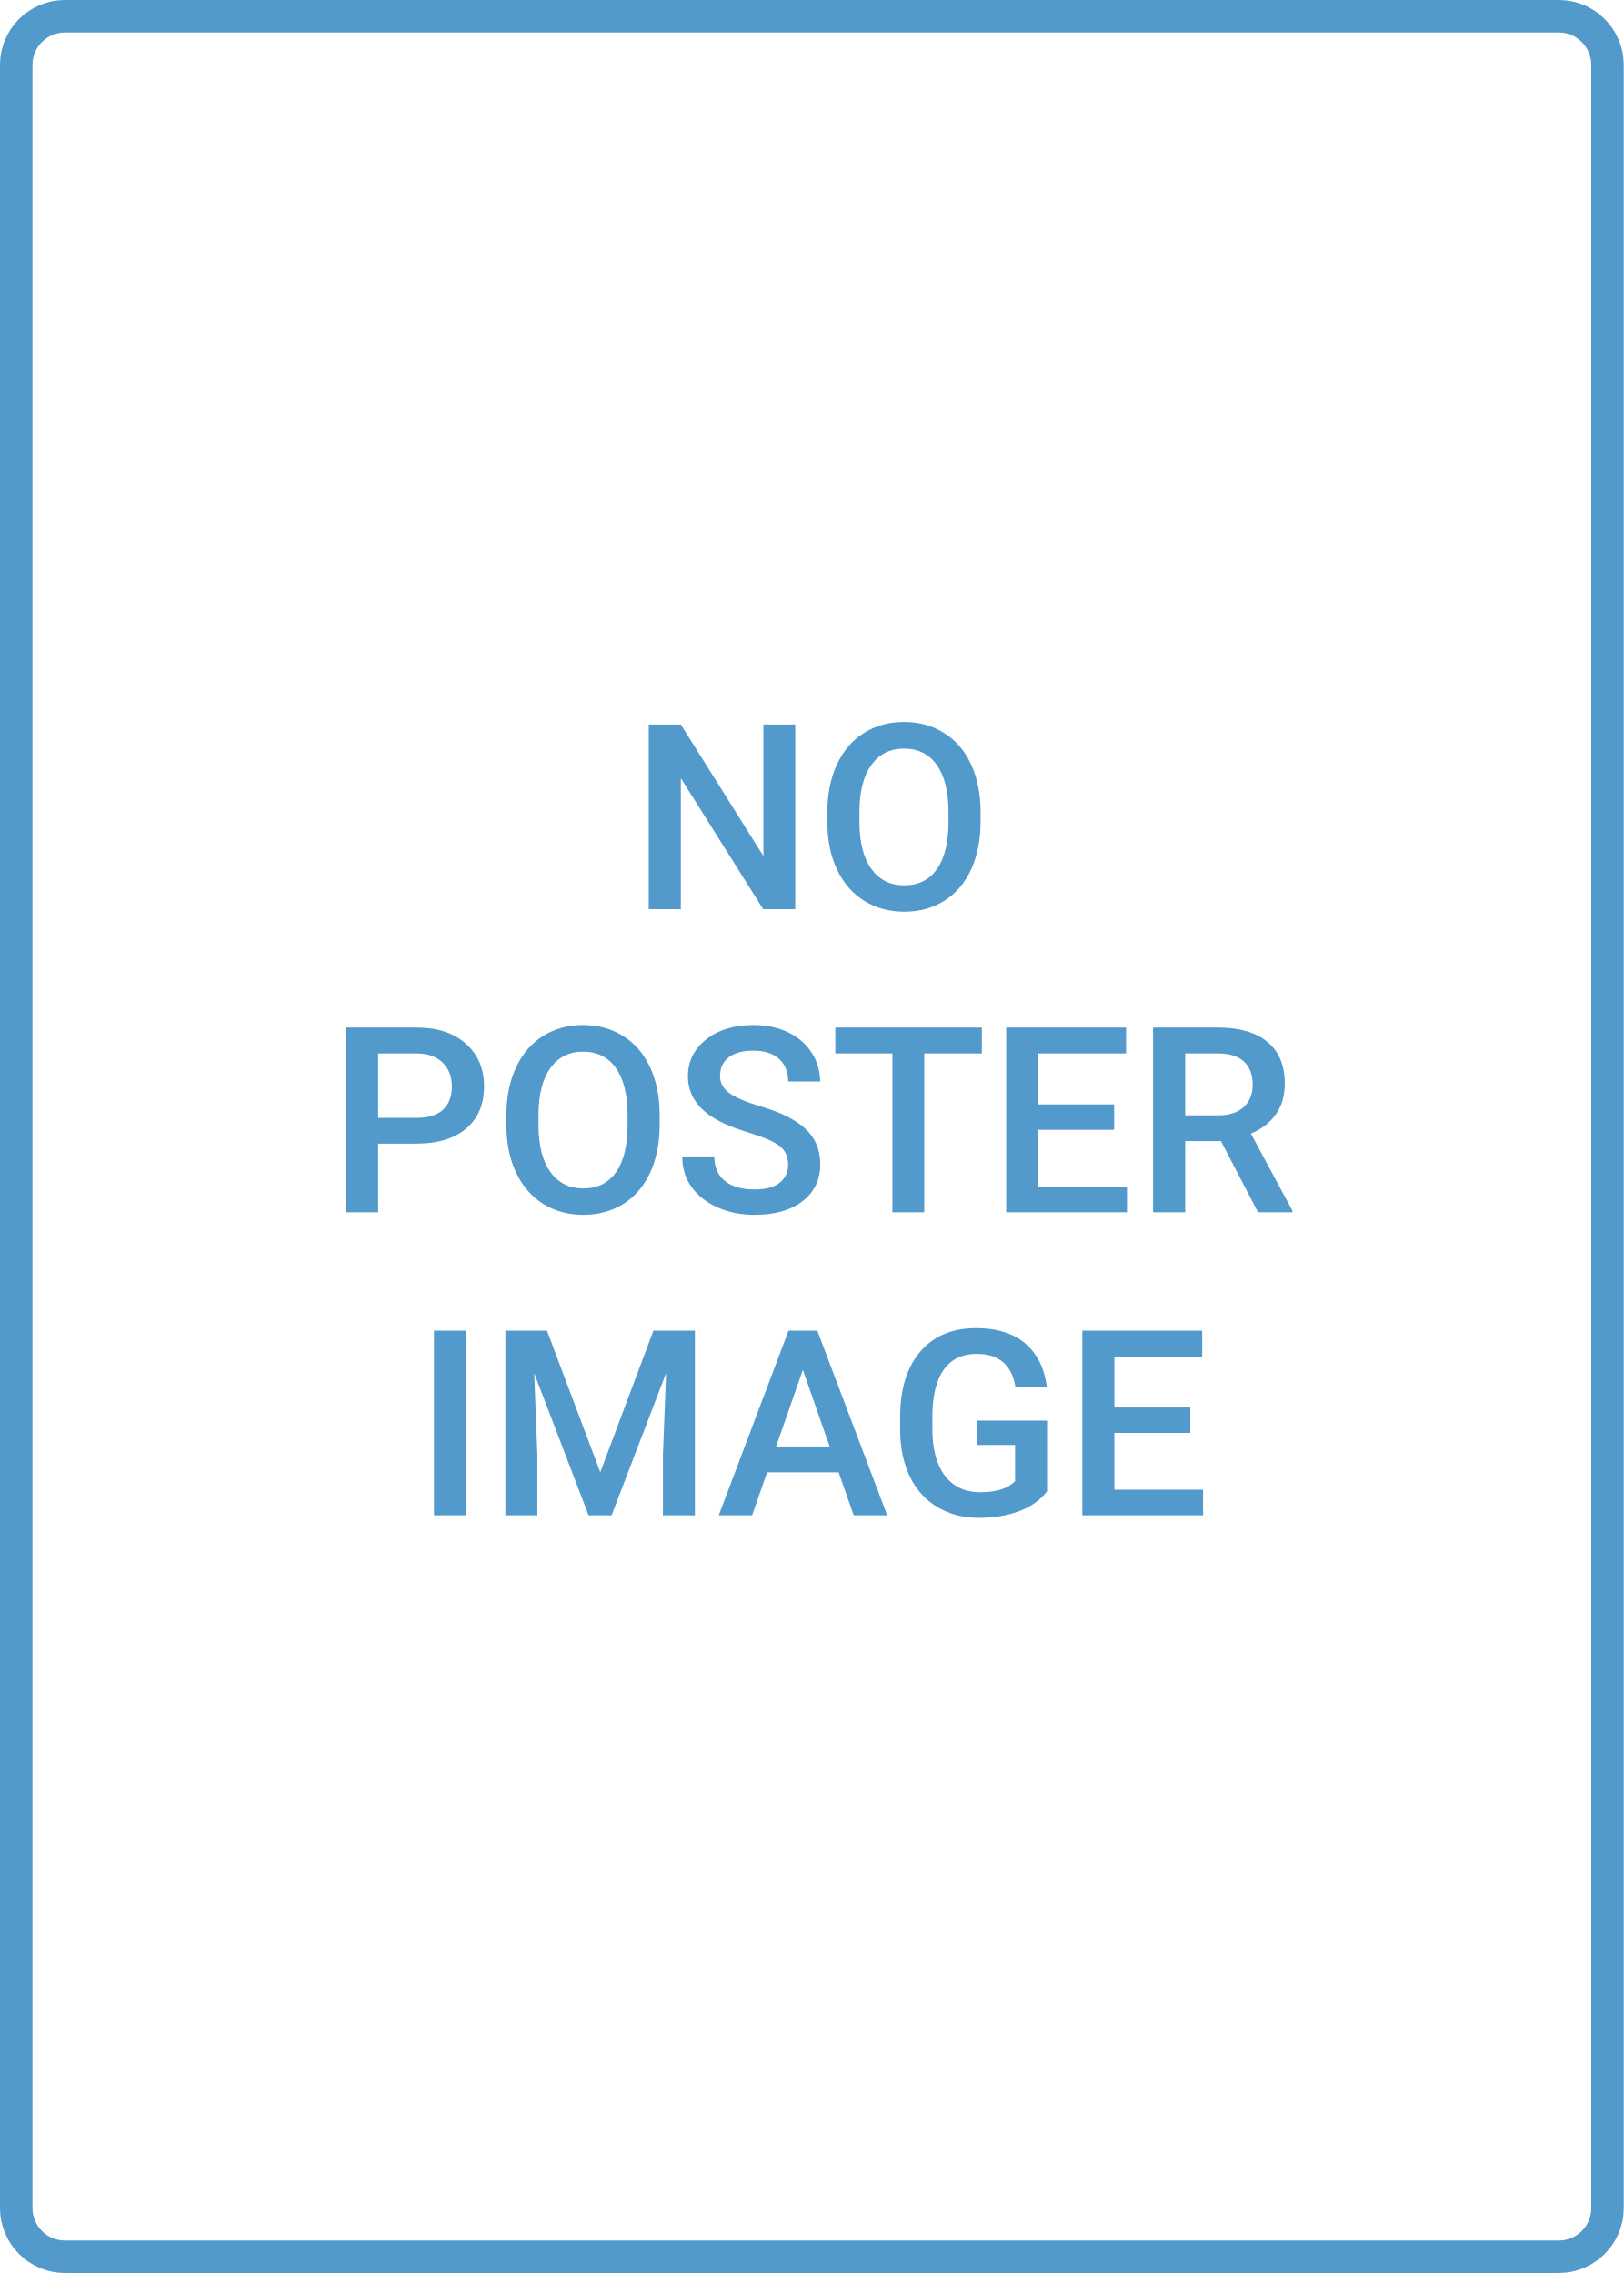
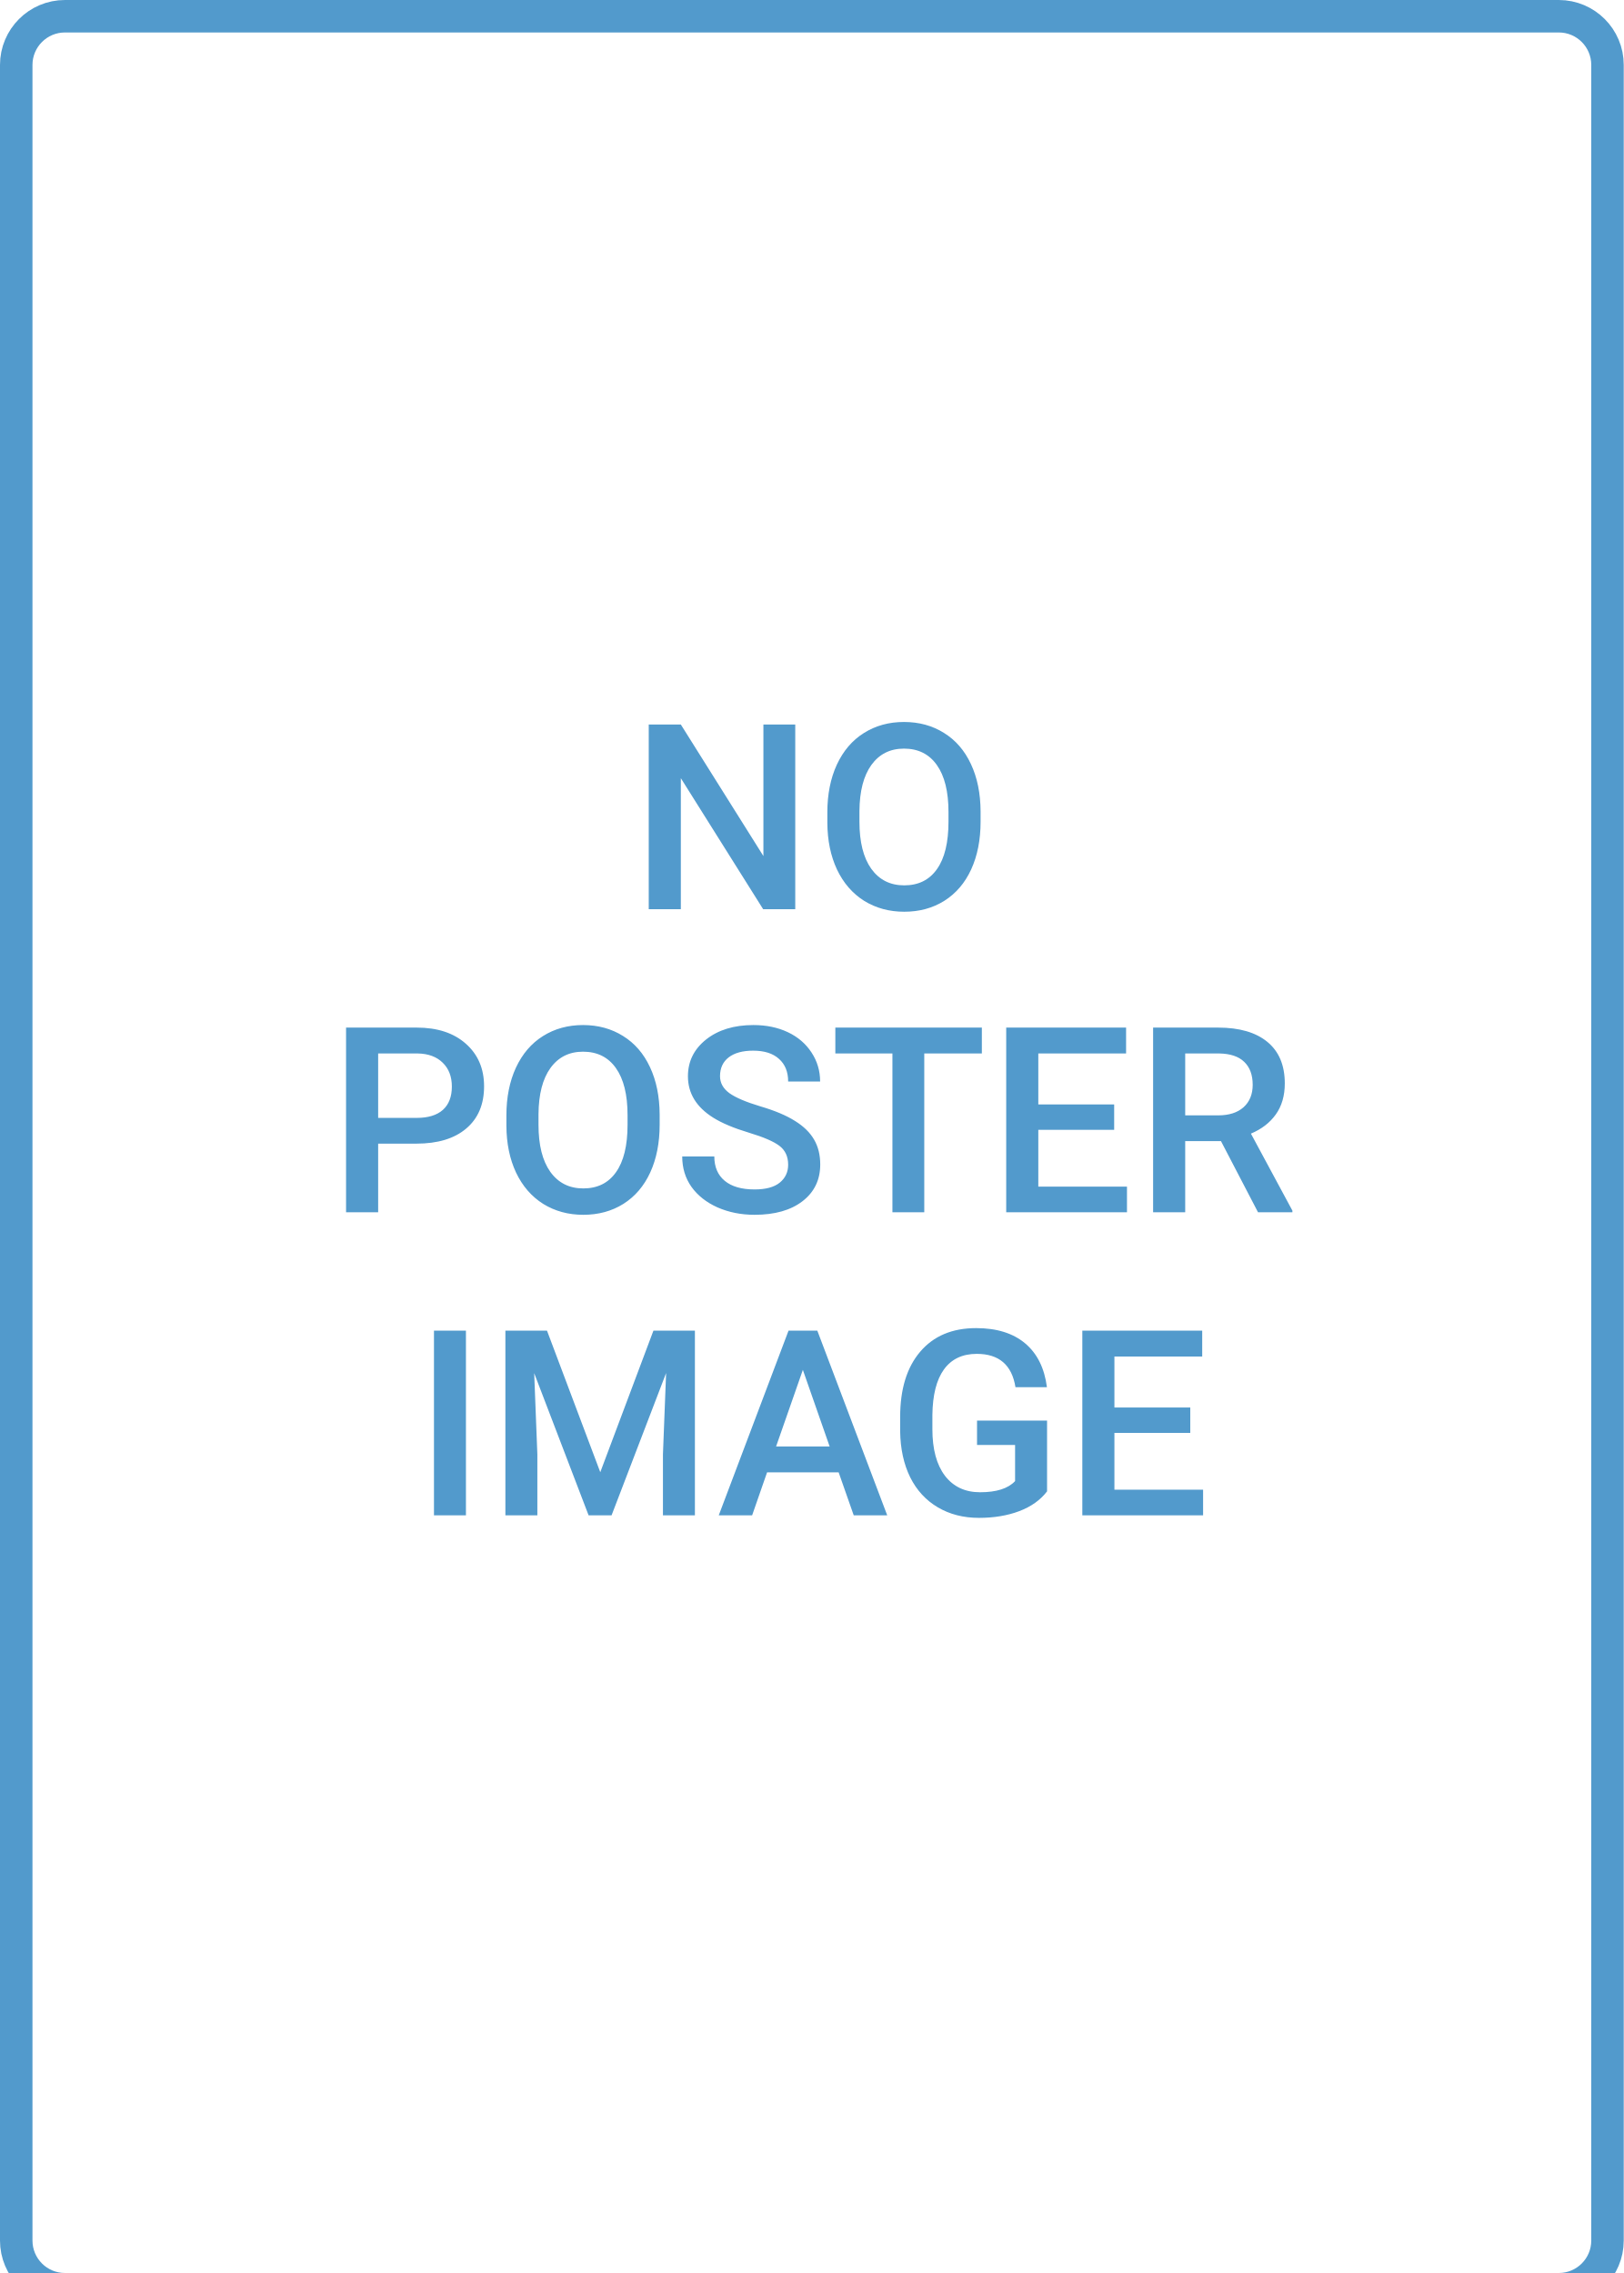
<svg xmlns="http://www.w3.org/2000/svg" width="150" height="210" viewBox="0 0 150 210" fill="none">
-   <rect x="1.5" y="1.5" width="147" height="207" rx="4.5" stroke="#529ACC" stroke-width="3" />
+   <rect x="1.5" y="1.5" width="147" height="210" rx="4.5" stroke="#529ACC" stroke-width="3" />
  <path d="M73.465 84H70.5L62.895 71.894V84H59.93V66.938H62.895L70.523 79.09V66.938H73.465V84ZM90.586 75.914C90.586 77.586 90.297 79.055 89.719 80.32C89.141 81.578 88.312 82.547 87.234 83.227C86.164 83.898 84.93 84.234 83.531 84.234C82.148 84.234 80.914 83.898 79.828 83.227C78.75 82.547 77.914 81.582 77.32 80.332C76.734 79.082 76.438 77.641 76.43 76.008V75.047C76.43 73.383 76.723 71.914 77.309 70.641C77.902 69.367 78.734 68.394 79.805 67.723C80.883 67.043 82.117 66.703 83.508 66.703C84.898 66.703 86.129 67.039 87.199 67.711C88.277 68.375 89.109 69.336 89.695 70.594C90.281 71.844 90.578 73.301 90.586 74.965V75.914ZM87.621 75.023C87.621 73.133 87.262 71.684 86.543 70.676C85.832 69.668 84.82 69.164 83.508 69.164C82.227 69.164 81.223 69.668 80.496 70.676C79.777 71.676 79.41 73.094 79.394 74.93V75.914C79.394 77.789 79.758 79.238 80.484 80.262C81.219 81.285 82.234 81.797 83.531 81.797C84.844 81.797 85.852 81.297 86.555 80.297C87.266 79.297 87.621 77.836 87.621 75.914V75.023ZM34.934 105.66V112H31.969V94.938H38.496C40.402 94.938 41.914 95.434 43.031 96.426C44.156 97.418 44.719 98.731 44.719 100.363C44.719 102.035 44.168 103.336 43.066 104.266C41.973 105.195 40.438 105.66 38.461 105.66H34.934ZM34.934 103.281H38.496C39.551 103.281 40.355 103.035 40.91 102.543C41.465 102.043 41.742 101.324 41.742 100.387C41.742 99.465 41.461 98.731 40.898 98.184C40.336 97.629 39.562 97.344 38.578 97.328H34.934V103.281ZM60.938 103.914C60.938 105.586 60.648 107.055 60.07 108.32C59.492 109.578 58.664 110.547 57.586 111.227C56.516 111.898 55.281 112.234 53.883 112.234C52.5 112.234 51.266 111.898 50.18 111.227C49.102 110.547 48.266 109.582 47.672 108.332C47.086 107.082 46.789 105.641 46.781 104.008V103.047C46.781 101.383 47.074 99.914 47.66 98.641C48.254 97.367 49.086 96.394 50.156 95.723C51.234 95.043 52.469 94.703 53.859 94.703C55.25 94.703 56.48 95.039 57.551 95.711C58.629 96.375 59.461 97.336 60.047 98.594C60.633 99.844 60.93 101.301 60.938 102.965V103.914ZM57.973 103.023C57.973 101.133 57.613 99.684 56.895 98.676C56.184 97.668 55.172 97.164 53.859 97.164C52.578 97.164 51.574 97.668 50.848 98.676C50.129 99.676 49.762 101.094 49.746 102.93V103.914C49.746 105.789 50.109 107.238 50.836 108.262C51.57 109.285 52.586 109.797 53.883 109.797C55.195 109.797 56.203 109.297 56.906 108.297C57.617 107.297 57.973 105.836 57.973 103.914V103.023ZM72.809 107.605C72.809 106.855 72.543 106.277 72.012 105.871C71.488 105.465 70.539 105.055 69.164 104.641C67.789 104.227 66.695 103.766 65.883 103.258C64.328 102.281 63.551 101.008 63.551 99.438C63.551 98.062 64.109 96.93 65.227 96.039C66.352 95.148 67.809 94.703 69.598 94.703C70.785 94.703 71.844 94.922 72.773 95.359C73.703 95.797 74.434 96.422 74.965 97.234C75.496 98.039 75.762 98.934 75.762 99.918H72.809C72.809 99.027 72.527 98.332 71.965 97.832C71.41 97.324 70.613 97.07 69.574 97.07C68.606 97.07 67.852 97.277 67.312 97.691C66.781 98.106 66.516 98.684 66.516 99.426C66.516 100.051 66.805 100.574 67.383 100.996C67.961 101.41 68.914 101.816 70.242 102.215C71.57 102.605 72.637 103.055 73.441 103.562C74.246 104.062 74.836 104.641 75.211 105.297C75.586 105.945 75.773 106.707 75.773 107.582C75.773 109.004 75.227 110.137 74.133 110.98C73.047 111.816 71.57 112.234 69.703 112.234C68.469 112.234 67.332 112.008 66.293 111.555C65.262 111.094 64.457 110.461 63.879 109.656C63.309 108.852 63.023 107.914 63.023 106.844H65.988C65.988 107.812 66.309 108.562 66.949 109.094C67.59 109.625 68.508 109.891 69.703 109.891C70.734 109.891 71.508 109.684 72.023 109.27C72.547 108.848 72.809 108.293 72.809 107.605ZM90.703 97.328H85.383V112H82.441V97.328H77.168V94.938H90.703V97.328ZM102.926 104.383H95.918V109.633H104.109V112H92.953V94.938H104.027V97.328H95.918V102.039H102.926V104.383ZM112.793 105.426H109.488V112H106.523V94.938H112.523C114.492 94.938 116.012 95.379 117.082 96.262C118.152 97.144 118.688 98.422 118.688 100.094C118.688 101.234 118.41 102.191 117.855 102.965C117.309 103.73 116.543 104.32 115.559 104.734L119.391 111.848V112H116.215L112.793 105.426ZM109.488 103.047H112.535C113.535 103.047 114.316 102.797 114.879 102.297C115.441 101.789 115.723 101.098 115.723 100.223C115.723 99.309 115.461 98.602 114.938 98.102C114.422 97.602 113.648 97.344 112.617 97.328H109.488V103.047ZM43.043 140H40.09V122.938H43.043V140ZM50.531 122.938L55.453 136.016L60.363 122.938H64.195V140H61.242V134.375L61.535 126.852L56.496 140H54.375L49.348 126.863L49.641 134.375V140H46.688V122.938H50.531ZM77.473 136.027H70.863L69.481 140H66.398L72.844 122.938H75.504L81.961 140H78.867L77.473 136.027ZM71.695 133.637H76.641L74.168 126.559L71.695 133.637ZM96.727 137.785C96.109 138.59 95.254 139.199 94.16 139.613C93.066 140.027 91.824 140.234 90.434 140.234C89.004 140.234 87.738 139.91 86.637 139.262C85.535 138.613 84.684 137.688 84.082 136.484C83.488 135.273 83.18 133.863 83.156 132.254V130.918C83.156 128.34 83.773 126.328 85.008 124.883C86.242 123.43 87.965 122.703 90.176 122.703C92.074 122.703 93.582 123.172 94.699 124.109C95.816 125.047 96.488 126.398 96.715 128.164H93.809C93.481 126.109 92.289 125.082 90.234 125.082C88.906 125.082 87.894 125.562 87.199 126.523C86.512 127.477 86.156 128.879 86.133 130.73V132.043C86.133 133.887 86.519 135.32 87.293 136.344C88.074 137.359 89.156 137.867 90.539 137.867C92.055 137.867 93.133 137.523 93.773 136.836V133.496H90.258V131.246H96.727V137.785ZM109.957 132.383H102.949V137.633H111.141V140H99.984V122.938H111.059V125.328H102.949V130.039H109.957V132.383Z" fill="#529ACC" />
</svg>
